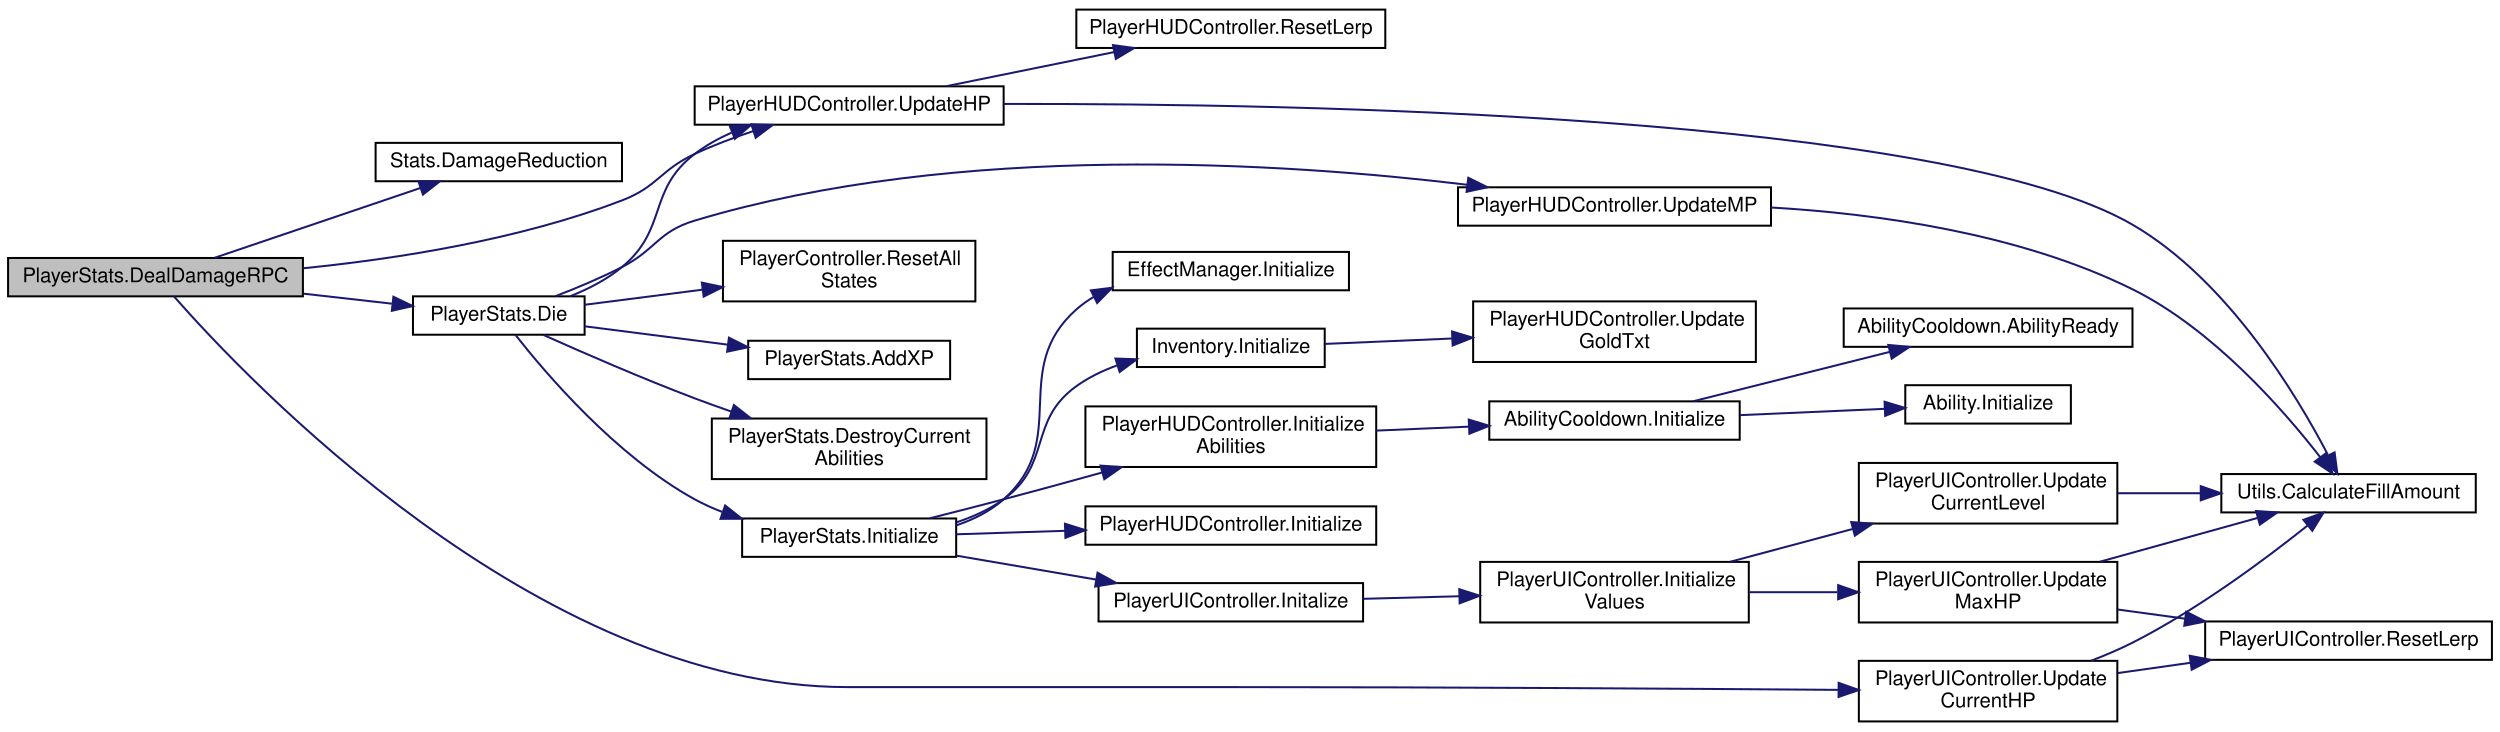
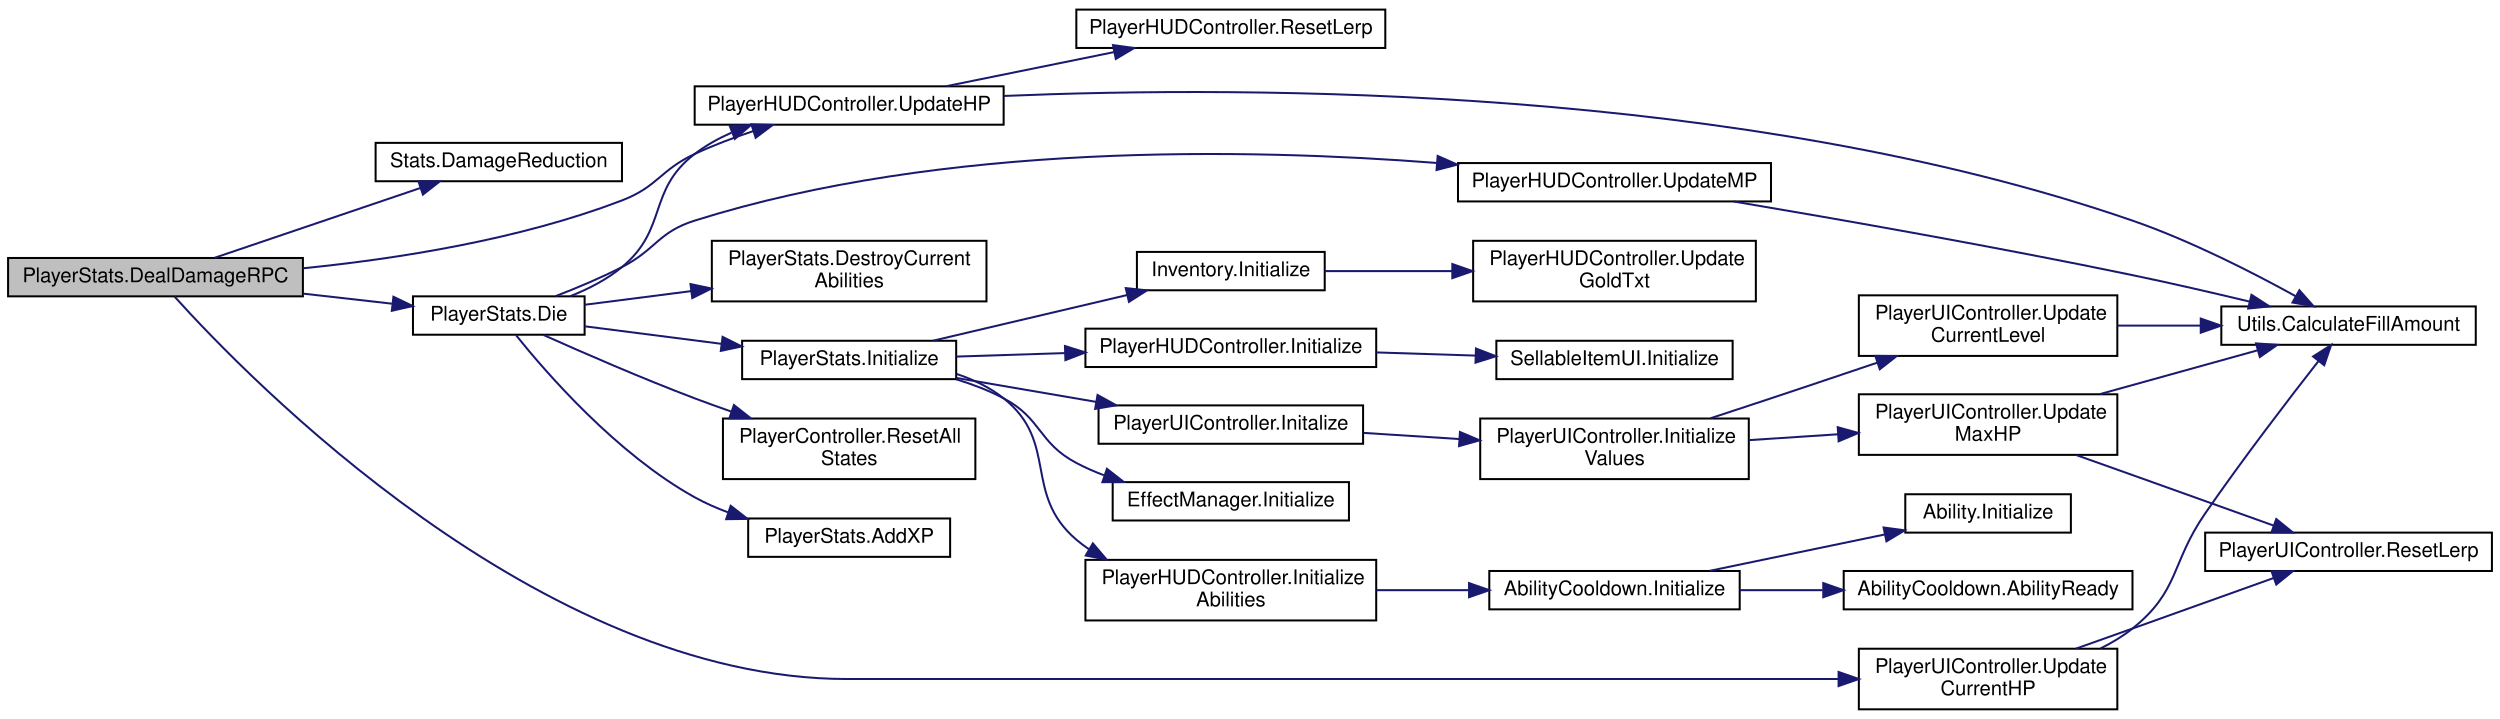
- <svg xmlns="http://www.w3.org/2000/svg" xmlns:xlink="http://www.w3.org/1999/xlink" width="1238pt" height="362pt" viewBox="0.00 0.00 1238.00 361.50">
-   <g id="graph0" class="graph" transform="scale(1 1) rotate(0) translate(4 357.5)">
+ <svg xmlns="http://www.w3.org/2000/svg" xmlns:xlink="http://www.w3.org/1999/xlink" width="1238pt" height="356pt" viewBox="0.00 0.00 1238.00 355.50">
+   <g id="graph0" class="graph" transform="scale(1 1) rotate(0) translate(4 351.5)">
    <g id="node1" class="node">
      <g id="a_node1">
        <a xlink:title=" ">
-           <polygon fill="#bfbfbf" stroke="black" points="0,-211 0,-230 146,-230 146,-211 0,-211" />
-           <text text-anchor="middle" x="73" y="-218" font-family="Helvetica,sans-Serif" font-size="10.00">PlayerStats.DealDamageRPC</text>
+           <polygon fill="#bfbfbf" stroke="black" points="0,-205 0,-224 146,-224 146,-205 0,-205" />
+           <text text-anchor="middle" x="73" y="-212" font-family="Helvetica,sans-Serif" font-size="10.00">PlayerStats.DealDamageRPC</text>
        </a>
      </g>
    </g>
    <g id="node2" class="node">
      <g id="a_node2">
        <a xlink:href="class_stats.html#a9df505fedc8cd6b56e743913cafe8c0c" target="_top" xlink:title="Apply the corresponding damage to this entity according to the armor and magicResist it have">
-           <polygon fill="none" stroke="black" points="182,-268 182,-287 304,-287 304,-268 182,-268" />
-           <text text-anchor="middle" x="243" y="-275" font-family="Helvetica,sans-Serif" font-size="10.00">Stats.DamageReduction</text>
+           <polygon fill="none" stroke="black" points="182,-262 182,-281 304,-281 304,-262 182,-262" />
+           <text text-anchor="middle" x="243" y="-269" font-family="Helvetica,sans-Serif" font-size="10.00">Stats.DamageReduction</text>
        </a>
      </g>
    </g>
    <g id="edge1" class="edge">
-       <path fill="none" stroke="midnightblue" d="M102.12,-230.04C130.1,-239.53 173.23,-254.17 204.2,-264.67" />
-       <polygon fill="midnightblue" stroke="midnightblue" points="203.19,-268.03 213.79,-267.93 205.44,-261.4 203.19,-268.03" />
+       <path fill="none" stroke="midnightblue" d="M102.12,-224.04C130.1,-233.53 173.23,-248.17 204.2,-258.67" />
+       <polygon fill="midnightblue" stroke="midnightblue" points="203.19,-262.03 213.79,-261.93 205.44,-255.4 203.19,-262.03" />
    </g>
    <g id="node3" class="node">
      <g id="a_node3">
        <a xlink:href="class_player_stats.html#a5caca2bd8f676341a2b269aea8a0f1ff" target="_top" xlink:title="Function that implements what is done when this entity dies.">
-           <polygon fill="none" stroke="black" points="200.5,-192 200.5,-211 285.5,-211 285.5,-192 200.5,-192" />
-           <text text-anchor="middle" x="243" y="-199" font-family="Helvetica,sans-Serif" font-size="10.00">PlayerStats.Die</text>
+           <polygon fill="none" stroke="black" points="200.5,-186 200.5,-205 285.5,-205 285.5,-186 200.5,-186" />
+           <text text-anchor="middle" x="243" y="-193" font-family="Helvetica,sans-Serif" font-size="10.00">PlayerStats.Die</text>
        </a>
      </g>
    </g>
    <g id="edge2" class="edge">
-       <path fill="none" stroke="midnightblue" d="M146.22,-212.33C160.96,-210.66 176.2,-208.94 190.06,-207.37" />
-       <polygon fill="midnightblue" stroke="midnightblue" points="190.82,-210.81 200.36,-206.21 190.03,-203.85 190.82,-210.81" />
-     </g>
-     <g id="node22" class="node">
-       <g id="a_node22">
+       <path fill="none" stroke="midnightblue" d="M146.22,-206.33C160.96,-204.66 176.2,-202.94 190.06,-201.37" />
+       <polygon fill="midnightblue" stroke="midnightblue" points="190.82,-204.81 200.36,-200.21 190.03,-197.85 190.82,-204.81" />
+     </g>
+     <g id="node23" class="node">
+       <g id="a_node23">
        <a xlink:href="class_player_h_u_d_controller.html#ab2461120d3cfef6e83b38062b1373e04" target="_top" xlink:title=" ">
-           <polygon fill="none" stroke="black" points="340,-296 340,-315 493,-315 493,-296 340,-296" />
-           <text text-anchor="middle" x="416.5" y="-303" font-family="Helvetica,sans-Serif" font-size="10.00">PlayerHUDController.UpdateHP</text>
-         </a>
-       </g>
-     </g>
-     <g id="edge30" class="edge">
-       <path fill="none" stroke="midnightblue" d="M146.16,-224.91C192.49,-229.55 253.27,-239.05 304,-258.5 321.73,-265.3 322.81,-273.44 340,-281.5 349.15,-285.79 359.28,-289.59 369.05,-292.84" />
-       <polygon fill="midnightblue" stroke="midnightblue" points="368.08,-296.2 378.67,-295.89 370.2,-289.53 368.08,-296.2" />
-     </g>
-     <g id="node25" class="node">
-       <g id="a_node25">
+           <polygon fill="none" stroke="black" points="340,-290 340,-309 493,-309 493,-290 340,-290" />
+           <text text-anchor="middle" x="416.5" y="-297" font-family="Helvetica,sans-Serif" font-size="10.00">PlayerHUDController.UpdateHP</text>
+         </a>
+       </g>
+     </g>
+     <g id="edge31" class="edge">
+       <path fill="none" stroke="midnightblue" d="M146.16,-218.91C192.49,-223.55 253.27,-233.05 304,-252.5 321.73,-259.3 322.81,-267.44 340,-275.5 349.15,-279.79 359.28,-283.59 369.05,-286.84" />
+       <polygon fill="midnightblue" stroke="midnightblue" points="368.08,-290.2 378.67,-289.89 370.2,-283.53 368.08,-290.2" />
+     </g>
+     <g id="node26" class="node">
+       <g id="a_node26">
        <a xlink:href="class_player_u_i_controller.html#aca577b724c1f3f2ed54ad1165a7842c2" target="_top" xlink:title="Sets the current HP value to the Image.">
          <polygon fill="none" stroke="black" points="916.5,-0.5 916.5,-30.5 1044.5,-30.5 1044.5,-0.5 916.5,-0.5" />
          <text text-anchor="start" x="924.5" y="-18.5" font-family="Helvetica,sans-Serif" font-size="10.00">PlayerUIController.Update</text>
          <text text-anchor="middle" x="980.5" y="-7.5" font-family="Helvetica,sans-Serif" font-size="10.00">CurrentHP</text>
        </a>
      </g>
    </g>
-     <g id="edge27" class="edge">
-       <path fill="none" stroke="midnightblue" d="M82.13,-210.98C117.36,-170.85 262.04,-17.5 415.5,-17.5 415.5,-17.5 415.5,-17.5 606.5,-17.5 710.56,-17.5 830.95,-16.71 906.17,-16.13" />
-       <polygon fill="midnightblue" stroke="midnightblue" points="906.5,-19.62 916.47,-16.04 906.45,-12.62 906.5,-19.62" />
+     <g id="edge28" class="edge">
+       <path fill="none" stroke="midnightblue" d="M82.41,-204.9C118.22,-165.15 263.16,-15.5 415.5,-15.5 415.5,-15.5 415.5,-15.5 606.5,-15.5 710.56,-15.5 830.95,-15.5 906.17,-15.5" />
+       <polygon fill="midnightblue" stroke="midnightblue" points="906.47,-19 916.47,-15.5 906.47,-12 906.47,-19" />
    </g>
    <g id="node4" class="node">
      <g id="a_node4">
        <a xlink:href="class_player_stats.html#a2515cde362ce22291cde0073d23e2d9c" target="_top" xlink:title="Add some XP amount.">
-           <polygon fill="none" stroke="black" points="366.5,-170 366.5,-189 466.5,-189 466.5,-170 366.5,-170" />
-           <text text-anchor="middle" x="416.5" y="-177" font-family="Helvetica,sans-Serif" font-size="10.00">PlayerStats.AddXP</text>
+           <polygon fill="none" stroke="black" points="366.5,-76 366.5,-95 466.5,-95 466.5,-76 366.5,-76" />
+           <text text-anchor="middle" x="416.5" y="-83" font-family="Helvetica,sans-Serif" font-size="10.00">PlayerStats.AddXP</text>
        </a>
      </g>
    </g>
    <g id="edge3" class="edge">
-       <path fill="none" stroke="midnightblue" d="M285.52,-196.17C306.76,-193.45 332.99,-190.08 356.31,-187.09" />
-       <polygon fill="midnightblue" stroke="midnightblue" points="356.97,-190.54 366.45,-185.79 356.08,-183.59 356.97,-190.54" />
+       <path fill="none" stroke="midnightblue" d="M251.57,-185.71C266.45,-167.17 301.43,-126.87 340,-105.5 345.17,-102.64 350.76,-100.17 356.49,-98.04" />
+       <polygon fill="midnightblue" stroke="midnightblue" points="357.83,-101.29 366.2,-94.78 355.61,-94.65 357.83,-101.29" />
    </g>
    <g id="node5" class="node">
      <g id="a_node5">
        <a xlink:href="class_player_stats.html#a620fe13f60352662681e10c7ee39d975" target="_top" xlink:title="We trigger this function when the player dies in order to destroy all the current player abilities ne...">
-           <polygon fill="none" stroke="black" points="348.5,-120.5 348.5,-150.5 484.5,-150.5 484.5,-120.5 348.5,-120.5" />
-           <text text-anchor="start" x="356.5" y="-138.5" font-family="Helvetica,sans-Serif" font-size="10.00">PlayerStats.DestroyCurrent</text>
-           <text text-anchor="middle" x="416.5" y="-127.5" font-family="Helvetica,sans-Serif" font-size="10.00">Abilities</text>
+           <polygon fill="none" stroke="black" points="348.5,-202.5 348.5,-232.5 484.5,-232.5 484.5,-202.5 348.5,-202.5" />
+           <text text-anchor="start" x="356.5" y="-220.5" font-family="Helvetica,sans-Serif" font-size="10.00">PlayerStats.DestroyCurrent</text>
+           <text text-anchor="middle" x="416.5" y="-209.5" font-family="Helvetica,sans-Serif" font-size="10.00">Abilities</text>
        </a>
      </g>
    </g>
    <g id="edge4" class="edge">
-       <path fill="none" stroke="midnightblue" d="M265.14,-191.86C284.46,-183.21 313.9,-170.38 340,-160.5 345.85,-158.29 351.99,-156.08 358.14,-153.93" />
-       <polygon fill="midnightblue" stroke="midnightblue" points="359.44,-157.19 367.76,-150.63 357.17,-150.57 359.44,-157.19" />
+       <path fill="none" stroke="midnightblue" d="M285.52,-200.83C301.41,-202.86 320.09,-205.26 338.26,-207.59" />
+       <polygon fill="midnightblue" stroke="midnightblue" points="337.92,-211.08 348.28,-208.88 338.81,-204.13 337.92,-211.08" />
    </g>
    <g id="node6" class="node">
      <g id="a_node6">
        <a xlink:href="class_player_stats.html#ae874ab5cbb490cbdcf3f5613b8bc2240" target="_top" xlink:title="Initialize the actual Stats of the Player.">
-           <polygon fill="none" stroke="black" points="363.5,-82 363.5,-101 469.5,-101 469.5,-82 363.5,-82" />
-           <text text-anchor="middle" x="416.5" y="-89" font-family="Helvetica,sans-Serif" font-size="10.00">PlayerStats.Initialize</text>
+           <polygon fill="none" stroke="black" points="363.5,-164 363.5,-183 469.5,-183 469.5,-164 363.5,-164" />
+           <text text-anchor="middle" x="416.5" y="-171" font-family="Helvetica,sans-Serif" font-size="10.00">PlayerStats.Initialize</text>
        </a>
      </g>
    </g>
    <g id="edge5" class="edge">
-       <path fill="none" stroke="midnightblue" d="M251.3,-191.85C265.96,-173.15 300.96,-131.96 340,-110.5 344.29,-108.14 348.88,-106.07 353.59,-104.25" />
-       <polygon fill="midnightblue" stroke="midnightblue" points="355.09,-107.44 363.39,-100.86 352.8,-100.82 355.09,-107.44" />
-     </g>
-     <g id="node21" class="node">
-       <g id="a_node21">
+       <path fill="none" stroke="midnightblue" d="M285.52,-190.17C305.8,-187.57 330.64,-184.39 353.15,-181.5" />
+       <polygon fill="midnightblue" stroke="midnightblue" points="353.83,-184.94 363.3,-180.2 352.94,-178 353.83,-184.94" />
+     </g>
+     <g id="node22" class="node">
+       <g id="a_node22">
        <a xlink:href="class_player_controller.html#a8c6621b8c9485a47a092fd156404c45d" target="_top" xlink:title=" ">
-           <polygon fill="none" stroke="black" points="354,-208.5 354,-238.5 479,-238.5 479,-208.5 354,-208.5" />
-           <text text-anchor="start" x="362" y="-226.5" font-family="Helvetica,sans-Serif" font-size="10.00">PlayerController.ResetAll</text>
-           <text text-anchor="middle" x="416.5" y="-215.5" font-family="Helvetica,sans-Serif" font-size="10.00">States</text>
-         </a>
-       </g>
-     </g>
-     <g id="edge21" class="edge">
-       <path fill="none" stroke="midnightblue" d="M285.52,-206.83C303.07,-209.08 324.03,-211.77 343.94,-214.32" />
-       <polygon fill="midnightblue" stroke="midnightblue" points="343.56,-217.8 353.92,-215.6 344.45,-210.86 343.56,-217.8" />
+           <polygon fill="none" stroke="black" points="354,-114.5 354,-144.5 479,-144.5 479,-114.5 354,-114.5" />
+           <text text-anchor="start" x="362" y="-132.5" font-family="Helvetica,sans-Serif" font-size="10.00">PlayerController.ResetAll</text>
+           <text text-anchor="middle" x="416.5" y="-121.5" font-family="Helvetica,sans-Serif" font-size="10.00">States</text>
+         </a>
+       </g>
    </g>
    <g id="edge22" class="edge">
-       <path fill="none" stroke="midnightblue" d="M278.39,-211.07C287.35,-214.63 296.56,-219.36 304,-225.5 326.82,-244.33 316.51,-263.51 340,-281.5 345.5,-285.71 351.76,-289.2 358.27,-292.08" />
-       <polygon fill="midnightblue" stroke="midnightblue" points="357.34,-295.47 367.93,-295.88 359.9,-288.96 357.34,-295.47" />
-     </g>
-     <g id="node24" class="node">
-       <g id="a_node24">
+       <path fill="none" stroke="midnightblue" d="M265.14,-185.86C284.46,-177.21 313.9,-164.38 340,-154.5 345.85,-152.29 351.99,-150.08 358.14,-147.93" />
+       <polygon fill="midnightblue" stroke="midnightblue" points="359.44,-151.19 367.76,-144.63 357.17,-144.57 359.44,-151.19" />
+     </g>
+     <g id="edge23" class="edge">
+       <path fill="none" stroke="midnightblue" d="M278.39,-205.07C287.35,-208.63 296.56,-213.36 304,-219.5 326.82,-238.33 316.51,-257.51 340,-275.5 345.5,-279.71 351.76,-283.2 358.27,-286.08" />
+       <polygon fill="midnightblue" stroke="midnightblue" points="357.34,-289.47 367.93,-289.88 359.9,-282.96 357.34,-289.47" />
+     </g>
+     <g id="node25" class="node">
+       <g id="a_node25">
        <a xlink:href="class_player_h_u_d_controller.html#a09d27238c0e659b8f98828367c7622ba" target="_top" xlink:title=" ">
-           <polygon fill="none" stroke="black" points="718,-246 718,-265 873,-265 873,-246 718,-246" />
-           <text text-anchor="middle" x="795.5" y="-253" font-family="Helvetica,sans-Serif" font-size="10.00">PlayerHUDController.UpdateMP</text>
-         </a>
-       </g>
-     </g>
-     <g id="edge25" class="edge">
-       <path fill="none" stroke="midnightblue" d="M271.06,-211.08C281.54,-215.11 293.52,-220.12 304,-225.5 320.89,-234.18 321.82,-243.04 340,-248.5 470.39,-287.69 631.47,-277.23 722.64,-266.25" />
-       <polygon fill="midnightblue" stroke="midnightblue" points="723.1,-269.72 732.6,-265.02 722.24,-262.77 723.1,-269.72" />
+           <polygon fill="none" stroke="black" points="718,-252 718,-271 873,-271 873,-252 718,-252" />
+           <text text-anchor="middle" x="795.5" y="-259" font-family="Helvetica,sans-Serif" font-size="10.00">PlayerHUDController.UpdateMP</text>
+         </a>
+       </g>
+     </g>
+     <g id="edge26" class="edge">
+       <path fill="none" stroke="midnightblue" d="M271.06,-205.08C281.54,-209.11 293.52,-214.12 304,-219.5 320.89,-228.18 321.89,-236.8 340,-242.5 463.07,-281.26 614.16,-278.29 707.39,-271.06" />
+       <polygon fill="midnightblue" stroke="midnightblue" points="707.94,-274.53 717.63,-270.23 707.38,-267.55 707.94,-274.53" />
    </g>
    <g id="node7" class="node">
      <g id="a_node7">
        <a xlink:href="class_player_u_i_controller.html#ab6ed746dec17fdf763bc4ec1d713db7f" target="_top" xlink:title="Initializes all the values and colors for this Player.">
-           <polygon fill="none" stroke="black" points="540,-50 540,-69 671,-69 671,-50 540,-50" />
-           <text text-anchor="middle" x="605.5" y="-57" font-family="Helvetica,sans-Serif" font-size="10.00">PlayerUIController.Initalize</text>
+           <polygon fill="none" stroke="black" points="540,-132 540,-151 671,-151 671,-132 540,-132" />
+           <text text-anchor="middle" x="605.5" y="-139" font-family="Helvetica,sans-Serif" font-size="10.00">PlayerUIController.Initalize</text>
        </a>
      </g>
    </g>
    <g id="edge6" class="edge">
-       <path fill="none" stroke="midnightblue" d="M469.59,-82.59C491.05,-78.91 516.17,-74.62 538.87,-70.73" />
-       <polygon fill="midnightblue" stroke="midnightblue" points="539.5,-74.17 548.77,-69.04 538.32,-67.27 539.5,-74.17" />
+       <path fill="none" stroke="midnightblue" d="M469.59,-164.59C491.05,-160.91 516.17,-156.62 538.87,-152.73" />
+       <polygon fill="midnightblue" stroke="midnightblue" points="539.5,-156.17 548.77,-151.04 538.32,-149.27 539.5,-156.17" />
    </g>
    <g id="node13" class="node">
      <g id="a_node13">
-         <a xlink:href="class_player_h_u_d_controller.html#a3717d3272b98e6e47c909bdb5af2a99f" target="_top" xlink:title=" ">
-           <polygon fill="none" stroke="black" points="533.5,-88 533.5,-107 677.5,-107 677.5,-88 533.5,-88" />
-           <text text-anchor="middle" x="605.5" y="-95" font-family="Helvetica,sans-Serif" font-size="10.00">PlayerHUDController.Initialize</text>
+         <a xlink:href="class_player_h_u_d_controller.html#af18de1b3d5444d69cc35c9390692ab72" target="_top" xlink:title=" ">
+           <polygon fill="none" stroke="black" points="533.5,-170 533.5,-189 677.5,-189 677.5,-170 533.5,-170" />
+           <text text-anchor="middle" x="605.5" y="-177" font-family="Helvetica,sans-Serif" font-size="10.00">PlayerHUDController.Initialize</text>
        </a>
      </g>
    </g>
    <g id="edge13" class="edge">
-       <path fill="none" stroke="midnightblue" d="M469.59,-93.17C486.28,-93.71 505.17,-94.31 523.42,-94.9" />
-       <polygon fill="midnightblue" stroke="midnightblue" points="523.36,-98.4 533.47,-95.22 523.59,-91.4 523.36,-98.4" />
-     </g>
-     <g id="node14" class="node">
-       <g id="a_node14">
-         <a xlink:href="class_effect_manager.html#a5b9a498227bc61493b5246eb1303fc6e" target="_top" xlink:title="This method initializes the EffectManager with the proper HUD Controller to start showing the effects...">
-           <polygon fill="none" stroke="black" points="547,-214 547,-233 664,-233 664,-214 547,-214" />
-           <text text-anchor="middle" x="605.5" y="-221" font-family="Helvetica,sans-Serif" font-size="10.00">EffectManager.Initialize</text>
-         </a>
-       </g>
-     </g>
-     <g id="edge14" class="edge">
-       <path fill="none" stroke="midnightblue" d="M469.51,-97.58C478.08,-100.45 486.33,-104.58 493,-110.5 526.46,-140.19 495.54,-174.81 529,-204.5 531.66,-206.86 534.57,-208.93 537.65,-210.76" />
-       <polygon fill="midnightblue" stroke="midnightblue" points="536.2,-213.95 546.71,-215.26 539.32,-207.68 536.2,-213.95" />
+       <path fill="none" stroke="midnightblue" d="M469.59,-175.17C486.28,-175.71 505.17,-176.31 523.42,-176.9" />
+       <polygon fill="midnightblue" stroke="midnightblue" points="523.36,-180.4 533.47,-177.22 523.59,-173.4 523.36,-180.4" />
    </g>
    <g id="node15" class="node">
      <g id="a_node15">
+         <a xlink:href="class_effect_manager.html#a5b9a498227bc61493b5246eb1303fc6e" target="_top" xlink:title="This method initializes the EffectManager with the proper HUD Controller to start showing the effects...">
+           <polygon fill="none" stroke="black" points="547,-94 547,-113 664,-113 664,-94 547,-94" />
+           <text text-anchor="middle" x="605.5" y="-101" font-family="Helvetica,sans-Serif" font-size="10.00">EffectManager.Initialize</text>
+         </a>
+       </g>
+     </g>
+     <g id="edge15" class="edge">
+       <path fill="none" stroke="midnightblue" d="M469.5,-163.93C477.61,-161.45 485.71,-158.36 493,-154.5 511.92,-144.49 510.08,-132.51 529,-122.5 533.33,-120.21 537.94,-118.19 542.67,-116.4" />
+       <polygon fill="midnightblue" stroke="midnightblue" points="544.16,-119.6 552.5,-113.07 541.91,-112.97 544.16,-119.6" />
+     </g>
+     <g id="node16" class="node">
+       <g id="a_node16">
        <a xlink:href="class_inventory.html#af5cb79cb50692e3fb6c98df25812dcbc" target="_top" xlink:title=" ">
-           <polygon fill="none" stroke="black" points="559,-176 559,-195 652,-195 652,-176 559,-176" />
-           <text text-anchor="middle" x="605.5" y="-183" font-family="Helvetica,sans-Serif" font-size="10.00">Inventory.Initialize</text>
-         </a>
-       </g>
-     </g>
-     <g id="edge15" class="edge">
-       <path fill="none" stroke="midnightblue" d="M469.74,-99.14C478,-101.86 486.08,-105.53 493,-110.5 517.03,-127.76 504.97,-149.24 529,-166.5 535.04,-170.84 541.97,-174.19 549.12,-176.78" />
-       <polygon fill="midnightblue" stroke="midnightblue" points="548.37,-180.21 558.96,-179.85 550.46,-173.53 548.37,-180.21" />
-     </g>
-     <g id="node17" class="node">
-       <g id="a_node17">
+           <polygon fill="none" stroke="black" points="559,-208 559,-227 652,-227 652,-208 559,-208" />
+           <text text-anchor="middle" x="605.5" y="-215" font-family="Helvetica,sans-Serif" font-size="10.00">Inventory.Initialize</text>
+         </a>
+       </g>
+     </g>
+     <g id="edge16" class="edge">
+       <path fill="none" stroke="midnightblue" d="M458.08,-183.05C486.26,-189.68 524,-198.56 554.11,-205.64" />
+       <polygon fill="midnightblue" stroke="midnightblue" points="553.47,-209.09 564,-207.97 555.07,-202.27 553.47,-209.09" />
+     </g>
+     <g id="node18" class="node">
+       <g id="a_node18">
        <a xlink:href="class_player_h_u_d_controller.html#adf30ead91cd36140e32d0ad158fbbae4" target="_top" xlink:title=" ">
-           <polygon fill="none" stroke="black" points="533.5,-126.5 533.5,-156.5 677.5,-156.5 677.5,-126.5 533.5,-126.5" />
-           <text text-anchor="start" x="541.5" y="-144.5" font-family="Helvetica,sans-Serif" font-size="10.00">PlayerHUDController.Initialize</text>
-           <text text-anchor="middle" x="605.5" y="-133.5" font-family="Helvetica,sans-Serif" font-size="10.00">Abilities</text>
-         </a>
-       </g>
-     </g>
-     <g id="edge17" class="edge">
-       <path fill="none" stroke="midnightblue" d="M456.34,-101.08C468.13,-104.04 481.11,-107.35 493,-110.5 508.84,-114.7 525.91,-119.36 541.81,-123.78" />
-       <polygon fill="midnightblue" stroke="midnightblue" points="540.97,-127.18 551.54,-126.49 542.85,-120.43 540.97,-127.18" />
+           <polygon fill="none" stroke="black" points="533.5,-44.5 533.5,-74.5 677.5,-74.5 677.5,-44.5 533.5,-44.5" />
+           <text text-anchor="start" x="541.5" y="-62.5" font-family="Helvetica,sans-Serif" font-size="10.00">PlayerHUDController.Initialize</text>
+           <text text-anchor="middle" x="605.5" y="-51.5" font-family="Helvetica,sans-Serif" font-size="10.00">Abilities</text>
+         </a>
+       </g>
+     </g>
+     <g id="edge18" class="edge">
+       <path fill="none" stroke="midnightblue" d="M469.77,-166.55C478.12,-163.76 486.23,-159.88 493,-154.5 520.4,-132.74 502.42,-107.24 529,-84.5 530.97,-82.81 533.06,-81.24 535.25,-79.77" />
+       <polygon fill="midnightblue" stroke="midnightblue" points="537.19,-82.68 544.04,-74.6 533.65,-76.65 537.19,-82.68" />
    </g>
    <g id="node8" class="node">
      <g id="a_node8">
        <a xlink:href="class_player_u_i_controller.html#aa5b61a93967fa5ce39bfd950a9e9d584" target="_top" xlink:title="Initializes all the values into the Image and Text.">
-           <polygon fill="none" stroke="black" points="729,-49.5 729,-79.5 862,-79.5 862,-49.5 729,-49.5" />
-           <text text-anchor="start" x="737" y="-67.5" font-family="Helvetica,sans-Serif" font-size="10.00">PlayerUIController.Initialize</text>
-           <text text-anchor="middle" x="795.5" y="-56.5" font-family="Helvetica,sans-Serif" font-size="10.00">Values</text>
+           <polygon fill="none" stroke="black" points="729,-114.5 729,-144.5 862,-144.5 862,-114.5 729,-114.5" />
+           <text text-anchor="start" x="737" y="-132.5" font-family="Helvetica,sans-Serif" font-size="10.00">PlayerUIController.Initialize</text>
+           <text text-anchor="middle" x="795.5" y="-121.5" font-family="Helvetica,sans-Serif" font-size="10.00">Values</text>
        </a>
      </g>
    </g>
    <g id="edge7" class="edge">
-       <path fill="none" stroke="midnightblue" d="M671.2,-61.22C686.45,-61.63 702.84,-62.06 718.53,-62.48" />
-       <polygon fill="midnightblue" stroke="midnightblue" points="718.63,-65.98 728.72,-62.75 718.82,-58.99 718.63,-65.98" />
+       <path fill="none" stroke="midnightblue" d="M671.2,-137.37C686.45,-136.4 702.84,-135.35 718.53,-134.35" />
+       <polygon fill="midnightblue" stroke="midnightblue" points="718.97,-137.83 728.72,-133.7 718.52,-130.84 718.97,-137.83" />
    </g>
    <g id="node9" class="node">
      <g id="a_node9">
        <a xlink:href="class_player_u_i_controller.html#adadd54ec10a1236aa7c08022d27fa068" target="_top" xlink:title="Sets the current level and xp to the Image.">
-           <polygon fill="none" stroke="black" points="916.5,-98.5 916.5,-128.5 1044.5,-128.5 1044.5,-98.5 916.5,-98.5" />
-           <text text-anchor="start" x="924.5" y="-116.5" font-family="Helvetica,sans-Serif" font-size="10.00">PlayerUIController.Update</text>
-           <text text-anchor="middle" x="980.5" y="-105.5" font-family="Helvetica,sans-Serif" font-size="10.00">CurrentLevel</text>
+           <polygon fill="none" stroke="black" points="916.5,-175.5 916.5,-205.5 1044.5,-205.5 1044.5,-175.5 916.5,-175.5" />
+           <text text-anchor="start" x="924.5" y="-193.5" font-family="Helvetica,sans-Serif" font-size="10.00">PlayerUIController.Update</text>
+           <text text-anchor="middle" x="980.5" y="-182.5" font-family="Helvetica,sans-Serif" font-size="10.00">CurrentLevel</text>
        </a>
      </g>
    </g>
    <g id="edge8" class="edge">
-       <path fill="none" stroke="midnightblue" d="M852.9,-79.6C872.04,-84.73 893.59,-90.5 913.41,-95.8" />
-       <polygon fill="midnightblue" stroke="midnightblue" points="912.72,-99.24 923.29,-98.45 914.53,-92.48 912.72,-99.24" />
+       <path fill="none" stroke="midnightblue" d="M843.05,-144.63C852.94,-147.87 863.32,-151.28 873,-154.5 890.11,-160.19 908.74,-166.46 925.56,-172.15" />
+       <polygon fill="midnightblue" stroke="midnightblue" points="924.64,-175.53 935.23,-175.42 926.88,-168.9 924.64,-175.53" />
    </g>
    <g id="node11" class="node">
      <g id="a_node11">
        <a xlink:href="class_player_u_i_controller.html#aacc9f1b78d9e1adab16f8fc2ec246dfb" target="_top" xlink:title=" ">
-           <polygon fill="none" stroke="black" points="916.5,-49.5 916.5,-79.5 1044.5,-79.5 1044.5,-49.5 916.5,-49.5" />
-           <text text-anchor="start" x="924.5" y="-67.5" font-family="Helvetica,sans-Serif" font-size="10.00">PlayerUIController.Update</text>
-           <text text-anchor="middle" x="980.5" y="-56.5" font-family="Helvetica,sans-Serif" font-size="10.00">MaxHP</text>
+           <polygon fill="none" stroke="black" points="916.5,-126.5 916.5,-156.5 1044.5,-156.5 1044.5,-126.5 916.5,-126.5" />
+           <text text-anchor="start" x="924.5" y="-144.5" font-family="Helvetica,sans-Serif" font-size="10.00">PlayerUIController.Update</text>
+           <text text-anchor="middle" x="980.5" y="-133.5" font-family="Helvetica,sans-Serif" font-size="10.00">MaxHP</text>
        </a>
      </g>
    </g>
    <g id="edge10" class="edge">
-       <path fill="none" stroke="midnightblue" d="M862.05,-64.5C876.25,-64.5 891.35,-64.5 905.83,-64.5" />
-       <polygon fill="midnightblue" stroke="midnightblue" points="906.25,-68 916.25,-64.5 906.25,-61 906.25,-68" />
+       <path fill="none" stroke="midnightblue" d="M862.05,-133.8C876.38,-134.74 891.64,-135.74 906.25,-136.7" />
+       <polygon fill="midnightblue" stroke="midnightblue" points="906.04,-140.19 916.25,-137.35 906.5,-133.21 906.04,-140.19" />
    </g>
    <g id="node10" class="node">
      <g id="a_node10">
        <a xlink:href="class_utils.html#a459472171f68c903c975020cc5b02fee" target="_top" xlink:title="Calculates the actual normalized fill amount for the image.">
-           <polygon fill="none" stroke="black" points="1096,-104 1096,-123 1222,-123 1222,-104 1096,-104" />
-           <text text-anchor="middle" x="1159" y="-111" font-family="Helvetica,sans-Serif" font-size="10.00">Utils.CalculateFillAmount</text>
+           <polygon fill="none" stroke="black" points="1096,-181 1096,-200 1222,-200 1222,-181 1096,-181" />
+           <text text-anchor="middle" x="1159" y="-188" font-family="Helvetica,sans-Serif" font-size="10.00">Utils.CalculateFillAmount</text>
        </a>
      </g>
    </g>
    <g id="edge9" class="edge">
-       <path fill="none" stroke="midnightblue" d="M1044.72,-113.5C1057.96,-113.5 1072.03,-113.5 1085.57,-113.5" />
-       <polygon fill="midnightblue" stroke="midnightblue" points="1085.81,-117 1095.81,-113.5 1085.81,-110 1085.81,-117" />
+       <path fill="none" stroke="midnightblue" d="M1044.72,-190.5C1057.96,-190.5 1072.03,-190.5 1085.57,-190.5" />
+       <polygon fill="midnightblue" stroke="midnightblue" points="1085.81,-194 1095.81,-190.5 1085.81,-187 1085.81,-194" />
    </g>
    <g id="edge11" class="edge">
-       <path fill="none" stroke="midnightblue" d="M1035.9,-79.6C1060.98,-86.56 1090.36,-94.72 1114.02,-101.29" />
-       <polygon fill="midnightblue" stroke="midnightblue" points="1113.2,-104.7 1123.77,-104 1115.07,-97.95 1113.2,-104.7" />
+       <path fill="none" stroke="midnightblue" d="M1035.9,-156.6C1060.98,-163.56 1090.36,-171.72 1114.02,-178.29" />
+       <polygon fill="midnightblue" stroke="midnightblue" points="1113.2,-181.7 1123.77,-181 1115.07,-174.95 1113.2,-181.7" />
    </g>
    <g id="node12" class="node">
      <g id="a_node12">
        <a xlink:href="class_player_u_i_controller.html#aaa62b1e4dc1ee6689adbc72b8dcb73d3" target="_top" xlink:title="When you heal HP, we will reset the lerped bar">
-           <polygon fill="none" stroke="black" points="1088,-31 1088,-50 1230,-50 1230,-31 1088,-31" />
-           <text text-anchor="middle" x="1159" y="-38" font-family="Helvetica,sans-Serif" font-size="10.00">PlayerUIController.ResetLerp</text>
+           <polygon fill="none" stroke="black" points="1088,-69 1088,-88 1230,-88 1230,-69 1088,-69" />
+           <text text-anchor="middle" x="1159" y="-76" font-family="Helvetica,sans-Serif" font-size="10.00">PlayerUIController.ResetLerp</text>
        </a>
      </g>
    </g>
    <g id="edge12" class="edge">
-       <path fill="none" stroke="midnightblue" d="M1044.72,-55.9C1055.48,-54.44 1066.77,-52.91 1077.89,-51.39" />
-       <polygon fill="midnightblue" stroke="midnightblue" points="1078.6,-54.83 1088.03,-50.01 1077.65,-47.89 1078.6,-54.83" />
-     </g>
-     <g id="node16" class="node">
-       <g id="a_node16">
+       <path fill="none" stroke="midnightblue" d="M1024.01,-126.45C1033.24,-123.18 1042.95,-119.73 1052,-116.5 1075.26,-108.21 1101.38,-98.84 1121.87,-91.49" />
+       <polygon fill="midnightblue" stroke="midnightblue" points="1123.21,-94.73 1131.44,-88.05 1120.84,-88.14 1123.21,-94.73" />
+     </g>
+     <g id="node14" class="node">
+       <g id="a_node14">
+         <a xlink:href="class_sellable_item_u_i.html#a10394a2c7d2d0a72d9c8b05fbf3e8696" target="_top" xlink:title=" ">
+           <polygon fill="none" stroke="black" points="737,-164 737,-183 854,-183 854,-164 737,-164" />
+           <text text-anchor="middle" x="795.5" y="-171" font-family="Helvetica,sans-Serif" font-size="10.00">SellableItemUI.Initialize</text>
+         </a>
+       </g>
+     </g>
+     <g id="edge14" class="edge">
+       <path fill="none" stroke="midnightblue" d="M677.57,-177.23C693.61,-176.72 710.59,-176.18 726.5,-175.67" />
+       <polygon fill="midnightblue" stroke="midnightblue" points="726.89,-179.16 736.78,-175.34 726.67,-172.16 726.89,-179.16" />
+     </g>
+     <g id="node17" class="node">
+       <g id="a_node17">
        <a xlink:href="class_player_h_u_d_controller.html#aeef77dcdfaf1c9b719e4350c17c88fa5" target="_top" xlink:title=" ">
-           <polygon fill="none" stroke="black" points="725.5,-178.5 725.5,-208.5 865.5,-208.5 865.5,-178.5 725.5,-178.5" />
-           <text text-anchor="start" x="733.5" y="-196.5" font-family="Helvetica,sans-Serif" font-size="10.00">PlayerHUDController.Update</text>
-           <text text-anchor="middle" x="795.5" y="-185.5" font-family="Helvetica,sans-Serif" font-size="10.00">GoldTxt</text>
-         </a>
-       </g>
-     </g>
-     <g id="edge16" class="edge">
-       <path fill="none" stroke="midnightblue" d="M652.01,-187.44C670.96,-188.24 693.53,-189.2 715.06,-190.12" />
-       <polygon fill="midnightblue" stroke="midnightblue" points="715.05,-193.62 725.19,-190.55 715.35,-186.63 715.05,-193.62" />
-     </g>
-     <g id="node18" class="node">
-       <g id="a_node18">
-         <a xlink:href="class_ability_cooldown.html#aa01c150ac26f1694a1e174e152510094" target="_top" xlink:title="Initializes the current AbilityCooldown.">
-           <polygon fill="none" stroke="black" points="733.5,-140 733.5,-159 857.5,-159 857.5,-140 733.5,-140" />
-           <text text-anchor="middle" x="795.5" y="-147" font-family="Helvetica,sans-Serif" font-size="10.00">AbilityCooldown.Initialize</text>
-         </a>
-       </g>
-     </g>
-     <g id="edge18" class="edge">
-       <path fill="none" stroke="midnightblue" d="M677.57,-144.52C692.53,-145.16 708.31,-145.83 723.27,-146.47" />
-       <polygon fill="midnightblue" stroke="midnightblue" points="723.33,-149.97 733.47,-146.9 723.63,-142.98 723.33,-149.97" />
+           <polygon fill="none" stroke="black" points="725.5,-202.5 725.5,-232.5 865.5,-232.5 865.5,-202.5 725.5,-202.5" />
+           <text text-anchor="start" x="733.5" y="-220.5" font-family="Helvetica,sans-Serif" font-size="10.00">PlayerHUDController.Update</text>
+           <text text-anchor="middle" x="795.5" y="-209.5" font-family="Helvetica,sans-Serif" font-size="10.00">GoldTxt</text>
+         </a>
+       </g>
+     </g>
+     <g id="edge17" class="edge">
+       <path fill="none" stroke="midnightblue" d="M652.01,-217.5C670.96,-217.5 693.53,-217.5 715.06,-217.5" />
+       <polygon fill="midnightblue" stroke="midnightblue" points="715.19,-221 725.19,-217.5 715.19,-214 715.19,-221" />
    </g>
    <g id="node19" class="node">
      <g id="a_node19">
-         <a xlink:href="class_ability_cooldown.html#a2142f4ae1a75b2e88bd33d8553680a33" target="_top" xlink:title="This function is called whenever this ability is ready and you have enough mana.">
-           <polygon fill="none" stroke="black" points="909,-186 909,-205 1052,-205 1052,-186 909,-186" />
-           <text text-anchor="middle" x="980.5" y="-193" font-family="Helvetica,sans-Serif" font-size="10.00">AbilityCooldown.AbilityReady</text>
+         <a xlink:href="class_ability_cooldown.html#aa01c150ac26f1694a1e174e152510094" target="_top" xlink:title="Initializes the current AbilityCooldown.">
+           <polygon fill="none" stroke="black" points="733.5,-50 733.5,-69 857.5,-69 857.5,-50 733.5,-50" />
+           <text text-anchor="middle" x="795.5" y="-57" font-family="Helvetica,sans-Serif" font-size="10.00">AbilityCooldown.Initialize</text>
        </a>
      </g>
    </g>
    <g id="edge19" class="edge">
-       <path fill="none" stroke="midnightblue" d="M834.42,-159.03C862.64,-166.12 901.35,-175.86 931.69,-183.48" />
-       <polygon fill="midnightblue" stroke="midnightblue" points="931.08,-186.94 941.63,-185.98 932.79,-180.15 931.08,-186.94" />
+       <path fill="none" stroke="midnightblue" d="M677.57,-59.5C692.53,-59.5 708.31,-59.5 723.27,-59.5" />
+       <polygon fill="midnightblue" stroke="midnightblue" points="723.47,-63 733.47,-59.5 723.47,-56 723.47,-63" />
    </g>
    <g id="node20" class="node">
      <g id="a_node20">
+         <a xlink:href="class_ability_cooldown.html#a2142f4ae1a75b2e88bd33d8553680a33" target="_top" xlink:title="This function is called whenever this ability is ready and you have enough mana.">
+           <polygon fill="none" stroke="black" points="909,-50 909,-69 1052,-69 1052,-50 909,-50" />
+           <text text-anchor="middle" x="980.5" y="-57" font-family="Helvetica,sans-Serif" font-size="10.00">AbilityCooldown.AbilityReady</text>
+         </a>
+       </g>
+     </g>
+     <g id="edge20" class="edge">
+       <path fill="none" stroke="midnightblue" d="M857.69,-59.5C870.77,-59.5 884.79,-59.5 898.48,-59.5" />
+       <polygon fill="midnightblue" stroke="midnightblue" points="898.88,-63 908.88,-59.5 898.88,-56 898.88,-63" />
+     </g>
+     <g id="node21" class="node">
+       <g id="a_node21">
        <a xlink:href="class_ability.html#a680fce4c2981c462afc82d28fe3958ef" target="_top" xlink:title=" ">
-           <polygon fill="none" stroke="black" points="939.5,-148 939.5,-167 1021.5,-167 1021.5,-148 939.5,-148" />
-           <text text-anchor="middle" x="980.5" y="-155" font-family="Helvetica,sans-Serif" font-size="10.00">Ability.Initialize</text>
-         </a>
-       </g>
-     </g>
-     <g id="edge20" class="edge">
-       <path fill="none" stroke="midnightblue" d="M857.69,-152.18C880.92,-153.19 907.09,-154.33 929.21,-155.3" />
-       <polygon fill="midnightblue" stroke="midnightblue" points="929.24,-158.81 939.38,-155.75 929.54,-151.81 929.24,-158.81" />
-     </g>
-     <g id="edge23" class="edge">
-       <path fill="none" stroke="midnightblue" d="M493.09,-306.28C640.23,-306.55 958.86,-300.64 1052,-246.5 1099.04,-219.16 1133.28,-162.27 1148.78,-132.53" />
-       <polygon fill="midnightblue" stroke="midnightblue" points="1152.09,-133.75 1153.47,-123.24 1145.84,-130.59 1152.09,-133.75" />
-     </g>
-     <g id="node23" class="node">
-       <g id="a_node23">
+           <polygon fill="none" stroke="black" points="939.5,-88 939.5,-107 1021.5,-107 1021.5,-88 939.5,-88" />
+           <text text-anchor="middle" x="980.5" y="-95" font-family="Helvetica,sans-Serif" font-size="10.00">Ability.Initialize</text>
+         </a>
+       </g>
+     </g>
+     <g id="edge21" class="edge">
+       <path fill="none" stroke="midnightblue" d="M842.68,-69.09C869.06,-74.57 902.17,-81.44 929.21,-87.06" />
+       <polygon fill="midnightblue" stroke="midnightblue" points="928.75,-90.54 939.25,-89.14 930.17,-83.68 928.75,-90.54" />
+     </g>
+     <g id="edge24" class="edge">
+       <path fill="none" stroke="midnightblue" d="M493.2,-304.24C614.7,-309.33 859.13,-309.13 1052,-242.5 1080.73,-232.57 1111.74,-216.7 1132.75,-205.1" />
+       <polygon fill="midnightblue" stroke="midnightblue" points="1134.65,-208.05 1141.66,-200.11 1131.23,-201.94 1134.65,-208.05" />
+     </g>
+     <g id="node24" class="node">
+       <g id="a_node24">
        <a xlink:href="class_player_h_u_d_controller.html#ad2c7c75671ae997600550e725a75e136" target="_top" xlink:title=" ">
-           <polygon fill="none" stroke="black" points="529,-334 529,-353 682,-353 682,-334 529,-334" />
-           <text text-anchor="middle" x="605.5" y="-341" font-family="Helvetica,sans-Serif" font-size="10.00">PlayerHUDController.ResetLerp</text>
-         </a>
-       </g>
-     </g>
-     <g id="edge24" class="edge">
-       <path fill="none" stroke="midnightblue" d="M464.69,-315.09C489.92,-320.22 521.17,-326.57 547.73,-331.96" />
-       <polygon fill="midnightblue" stroke="midnightblue" points="547.15,-335.42 557.65,-333.98 548.55,-328.56 547.15,-335.42" />
-     </g>
-     <g id="edge26" class="edge">
-       <path fill="none" stroke="midnightblue" d="M873.05,-255C925.79,-251.9 996.15,-242.18 1052,-214.5 1091.99,-194.68 1126.98,-154.54 1145.03,-131.27" />
-       <polygon fill="midnightblue" stroke="midnightblue" points="1147.85,-133.35 1151.09,-123.26 1142.26,-129.13 1147.85,-133.35" />
-     </g>
-     <g id="edge28" class="edge">
-       <path fill="none" stroke="midnightblue" d="M1031.53,-30.57C1038.53,-33.24 1045.54,-36.23 1052,-39.5 1084.41,-55.91 1118.22,-81.16 1138.69,-97.5" />
-       <polygon fill="midnightblue" stroke="midnightblue" points="1136.63,-100.34 1146.61,-103.91 1141.04,-94.9 1136.63,-100.34" />
+           <polygon fill="none" stroke="black" points="529,-328 529,-347 682,-347 682,-328 529,-328" />
+           <text text-anchor="middle" x="605.5" y="-335" font-family="Helvetica,sans-Serif" font-size="10.00">PlayerHUDController.ResetLerp</text>
+         </a>
+       </g>
+     </g>
+     <g id="edge25" class="edge">
+       <path fill="none" stroke="midnightblue" d="M464.69,-309.09C489.92,-314.22 521.17,-320.57 547.73,-325.96" />
+       <polygon fill="midnightblue" stroke="midnightblue" points="547.15,-329.42 557.65,-327.98 548.55,-322.56 547.15,-329.42" />
+     </g>
+     <g id="edge27" class="edge">
+       <path fill="none" stroke="midnightblue" d="M854.51,-251.97C906.41,-243.22 984.48,-229.53 1052,-215.5 1071.06,-211.54 1091.93,-206.72 1110.07,-202.38" />
+       <polygon fill="midnightblue" stroke="midnightblue" points="1110.94,-205.77 1119.84,-200.02 1109.3,-198.96 1110.94,-205.77" />
    </g>
    <g id="edge29" class="edge">
-       <path fill="none" stroke="midnightblue" d="M1044.72,-24.45C1056.39,-26.11 1068.7,-27.85 1080.73,-29.55" />
-       <polygon fill="midnightblue" stroke="midnightblue" points="1080.35,-33.04 1090.74,-30.97 1081.33,-26.11 1080.35,-33.04" />
+       <path fill="none" stroke="midnightblue" d="M1036.21,-30.66C1041.84,-33.44 1047.23,-36.69 1052,-40.5 1075.41,-59.2 1070.98,-72.84 1088,-97.5 1106.55,-124.37 1129.57,-154.36 1144.02,-172.84" />
+       <polygon fill="midnightblue" stroke="midnightblue" points="1141.44,-175.22 1150.38,-180.92 1146.95,-170.89 1141.44,-175.22" />
+     </g>
+     <g id="edge30" class="edge">
+       <path fill="none" stroke="midnightblue" d="M1024.01,-30.55C1033.24,-33.82 1042.95,-37.27 1052,-40.5 1075.26,-48.79 1101.38,-58.16 1121.87,-65.51" />
+       <polygon fill="midnightblue" stroke="midnightblue" points="1120.84,-68.86 1131.44,-68.95 1123.21,-62.27 1120.84,-68.86" />
    </g>
  </g>
</svg>
